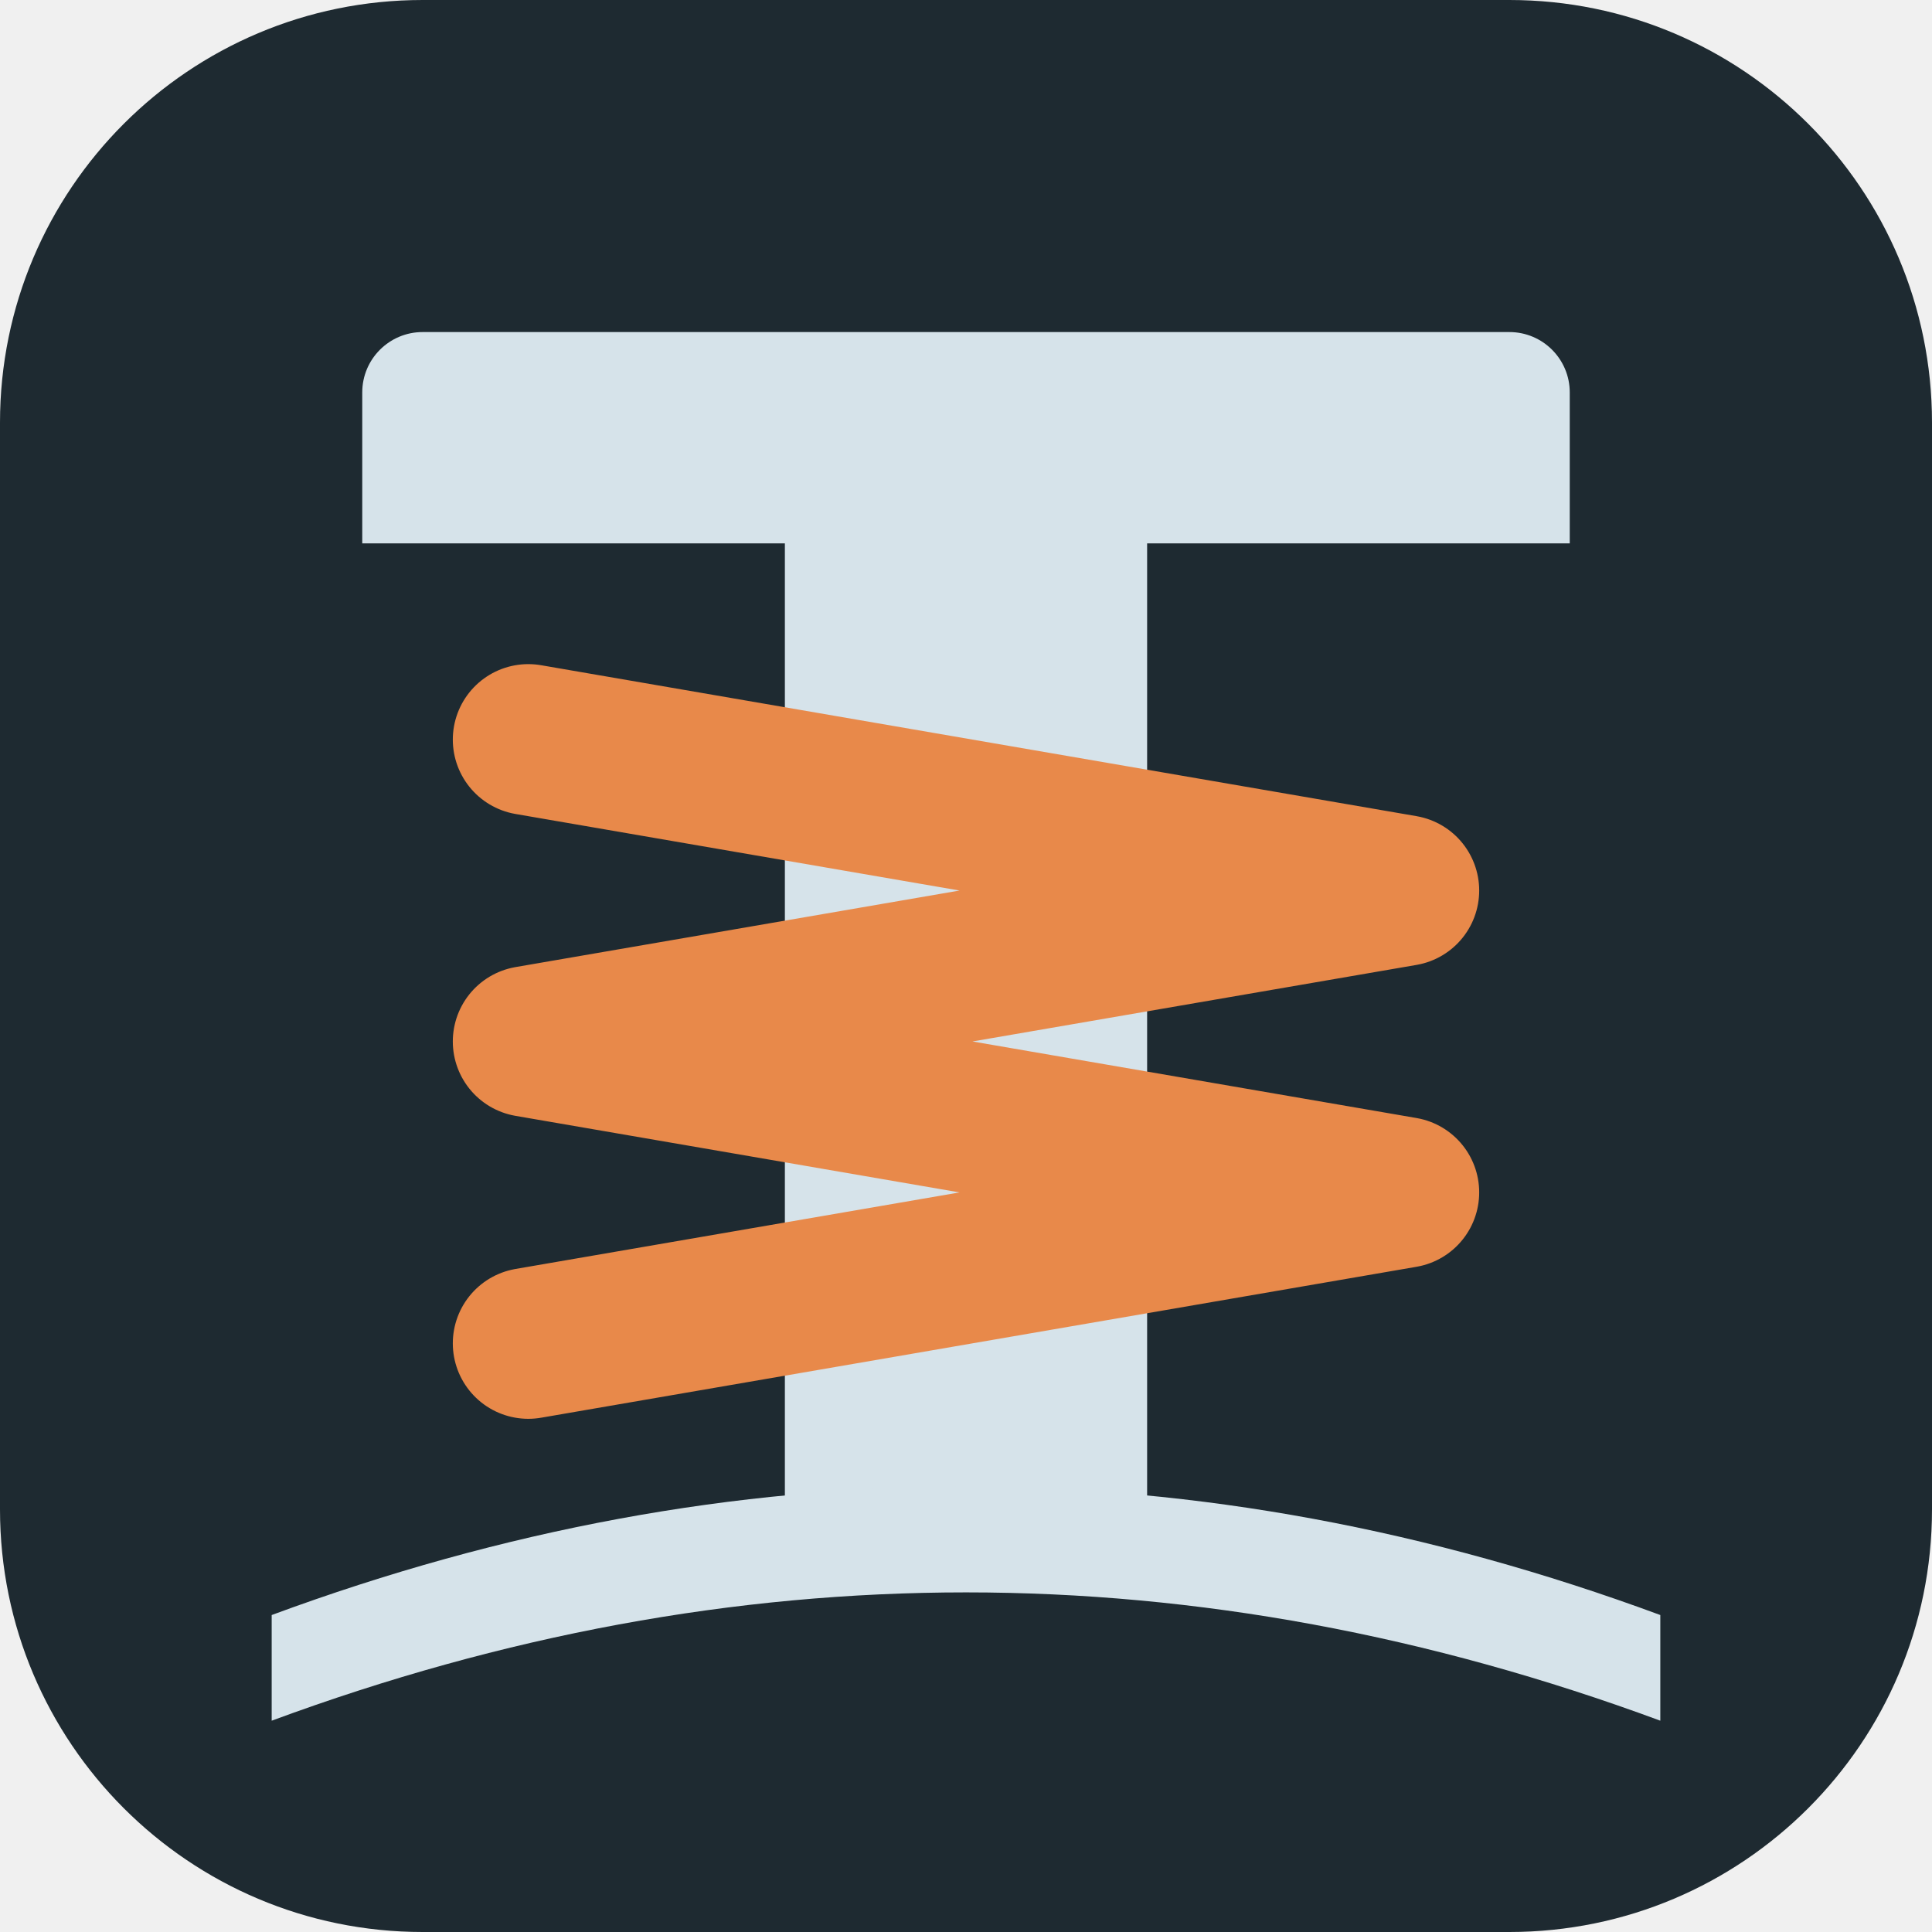
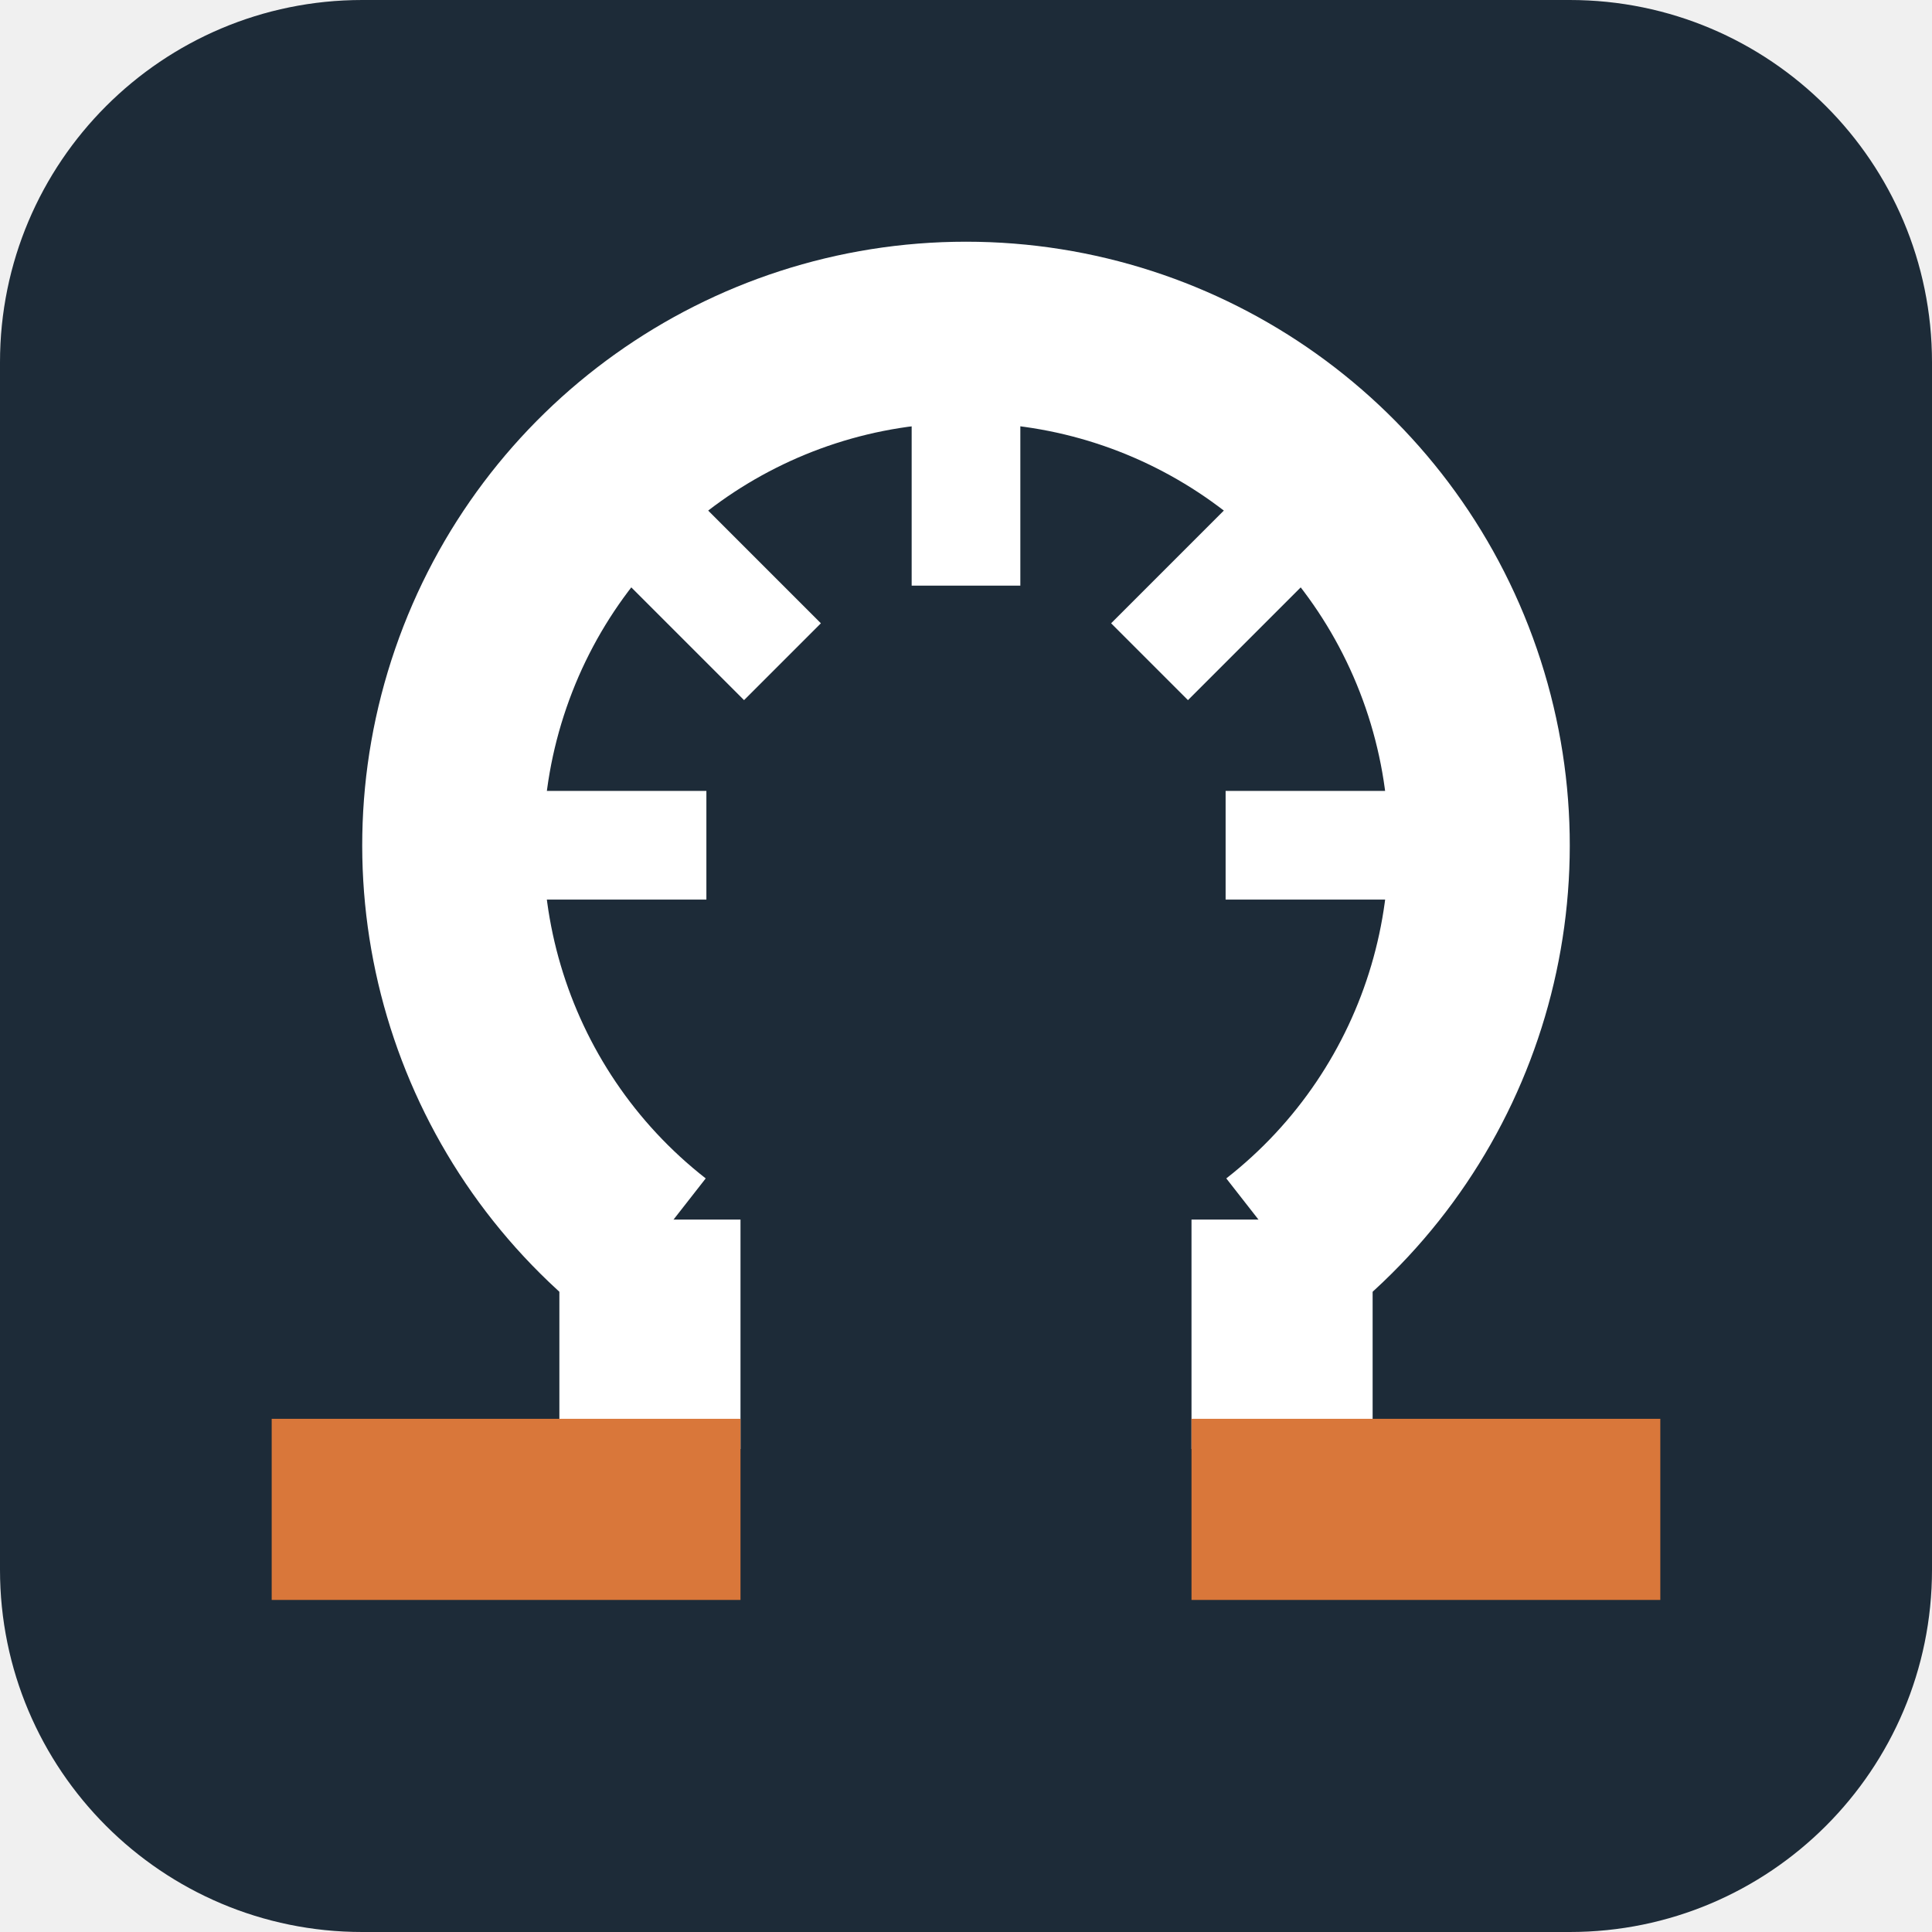
<svg xmlns="http://www.w3.org/2000/svg" viewBox="0 0 64 64" role="img" aria-label="電阻計算">
-   <rect width="64" height="64" rx="14" fill="#1e2a31" />
-   <path d="M12 13a2 2 0 0 1 2-2h36a2 2 0 0 1 2 2v5H38v32H26V18H12z" fill="#d6e3ea" />
-   <path d="M9 53.5Q32 45 55 53.5V57Q32 48.5 9 57z" fill="#d6e3ea" />
-   <polyline points="17.5,24.5 46.5,29.5 17.5,34.5 46.5,39.5 17.5,44.5" fill="none" stroke="#e8894a" stroke-width="5" stroke-linecap="round" stroke-linejoin="round" />
+   <rect width="64" height="64" rx="12" fill="#1d2b38" />
+   <path d="M21.53 41.40A17 17 0 1 1 42.47 41.40" fill="none" stroke="#ffffff" stroke-width="6" />
+   <path d="M18.53 40.40h6V48h-6zM39.47 40.40h6V48h-6z" fill="#ffffff" />
+   <path d="M9 47h15.53v6H9zM39.47 47H55v6H39.47z" fill="#d9773a" />
+   <line x1="17.80" y1="28.00" x2="23.40" y2="28.00" stroke="#ffffff" stroke-width="3.6" />
+   <line x1="21.96" y1="17.96" x2="25.92" y2="21.92" stroke="#ffffff" stroke-width="3.6" />
+   <line x1="32.00" y1="13.80" x2="32.00" y2="19.40" stroke="#ffffff" stroke-width="3.6" />
+   <line x1="42.04" y1="17.96" x2="38.08" y2="21.92" stroke="#ffffff" stroke-width="3.6" />
+   <line x1="46.20" y1="28.00" x2="40.60" y2="28.00" stroke="#ffffff" stroke-width="3.6" />
</svg>
